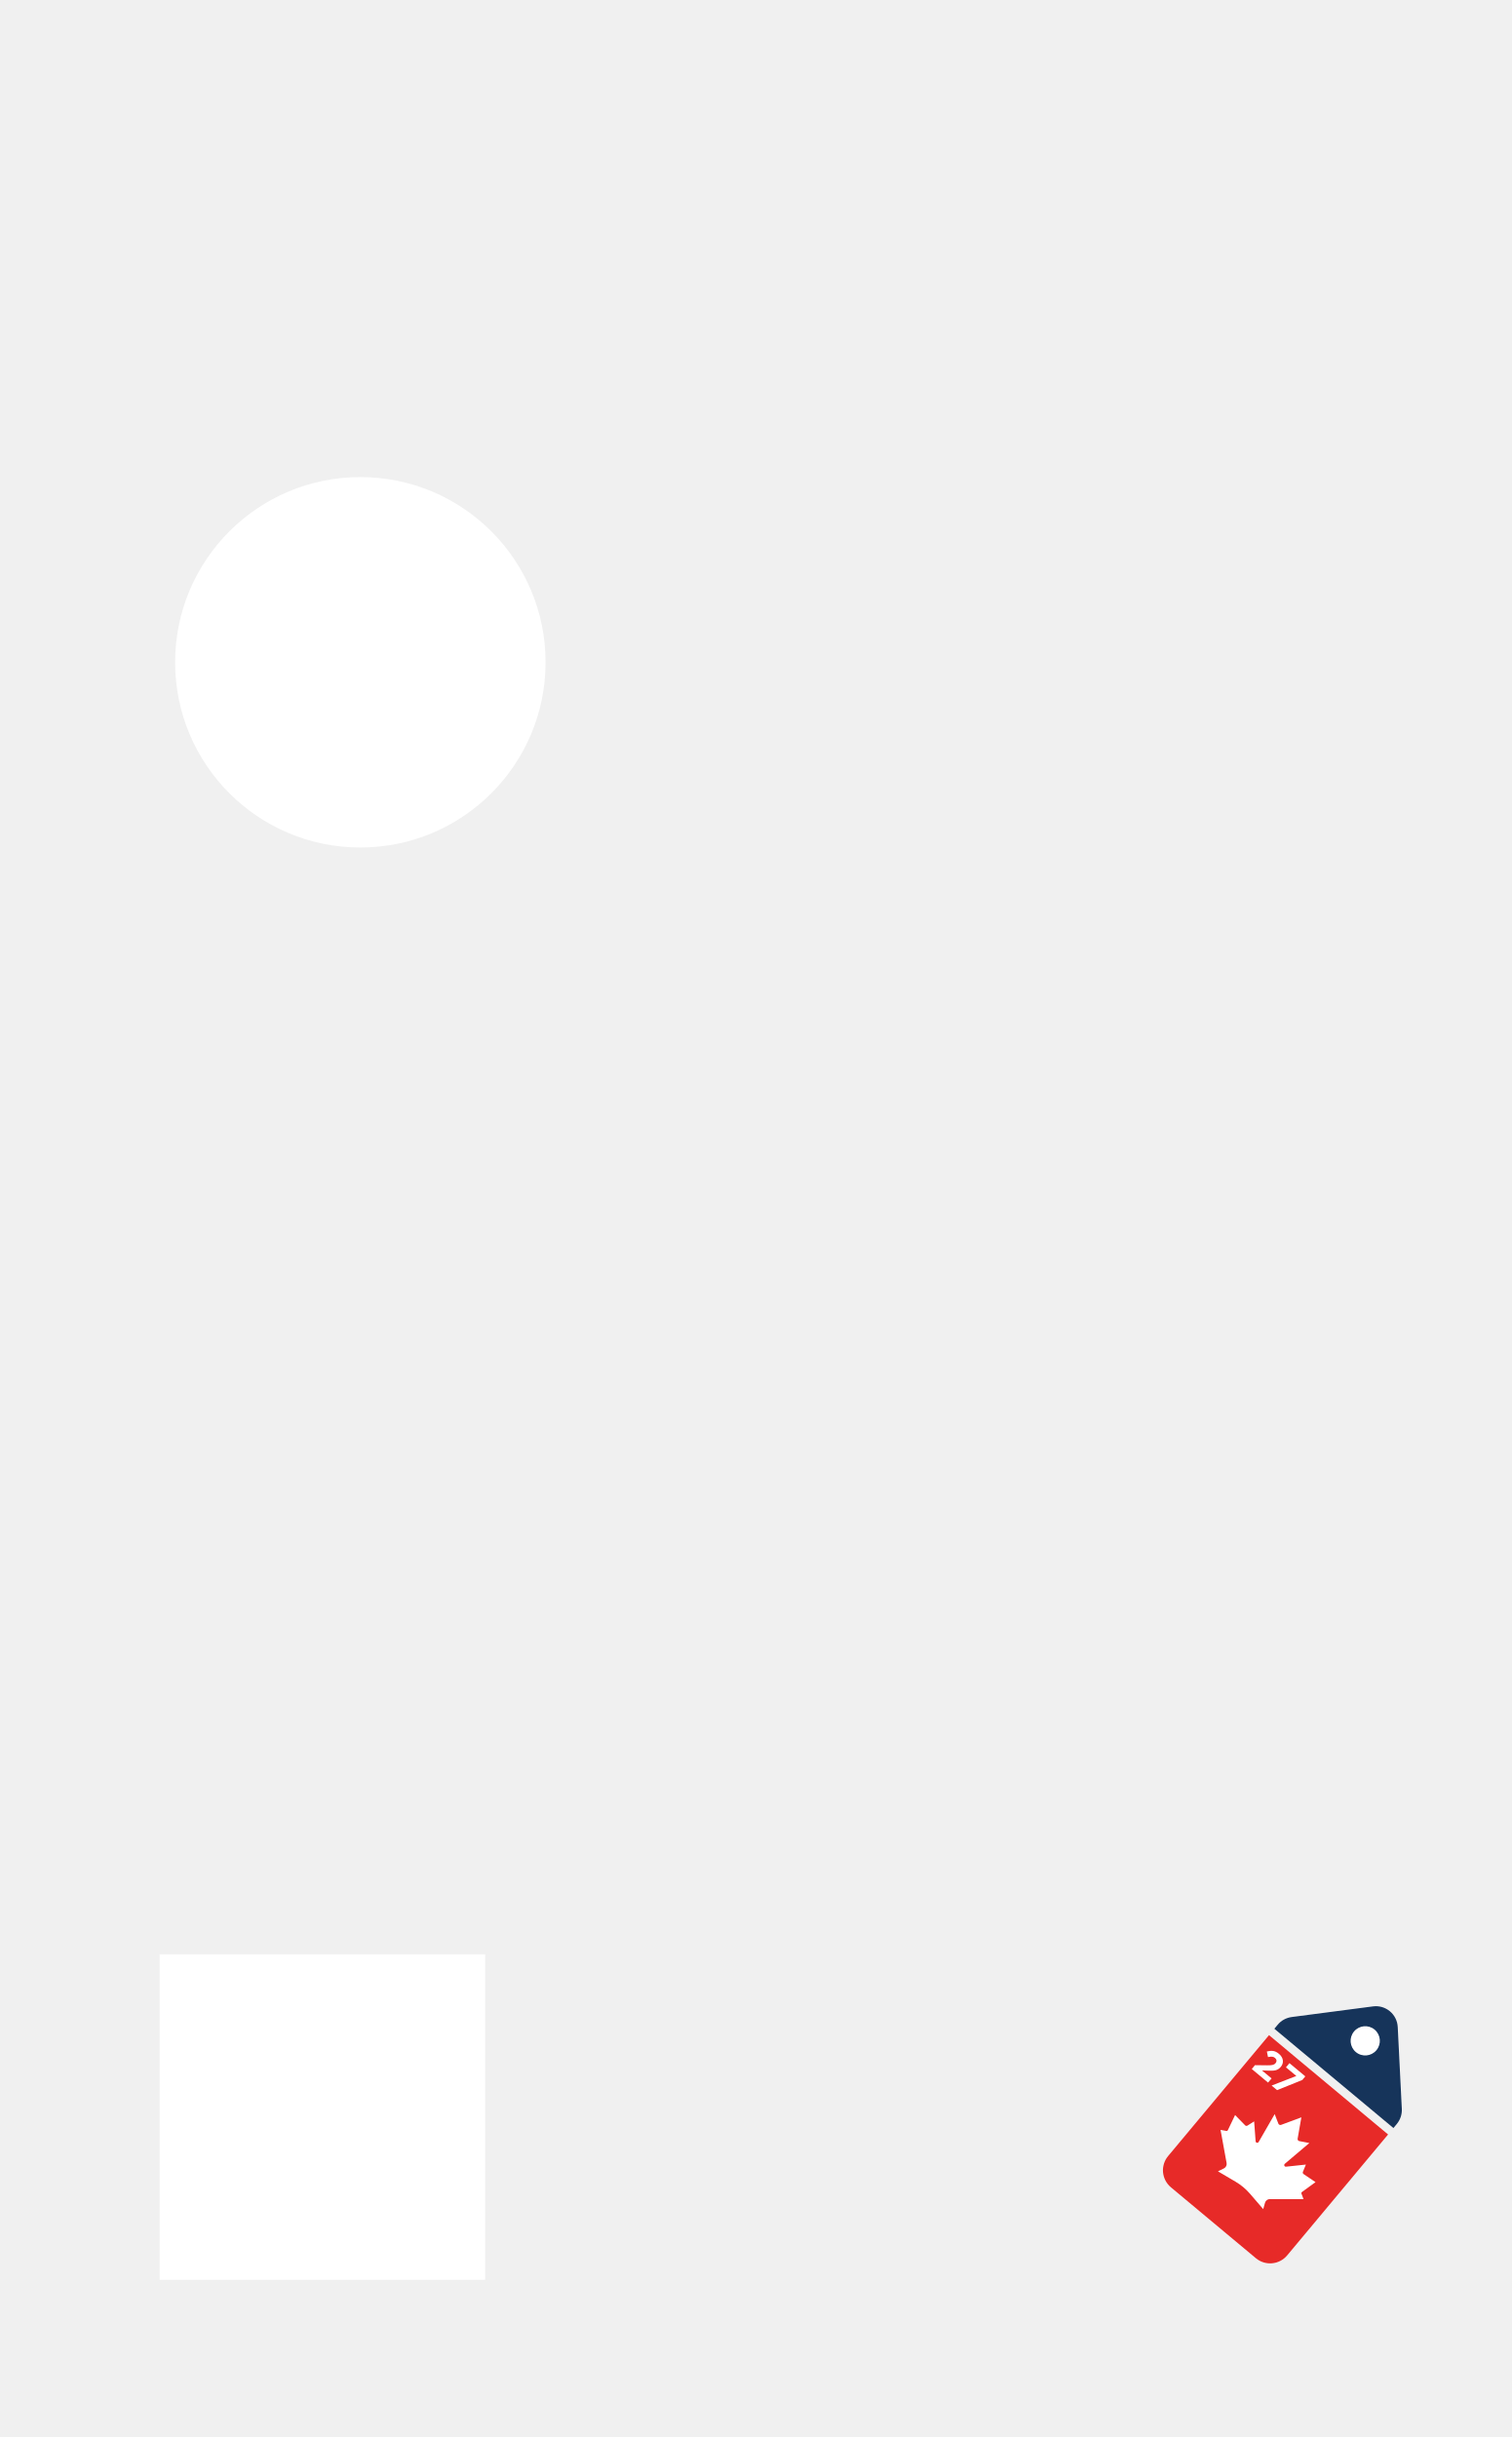
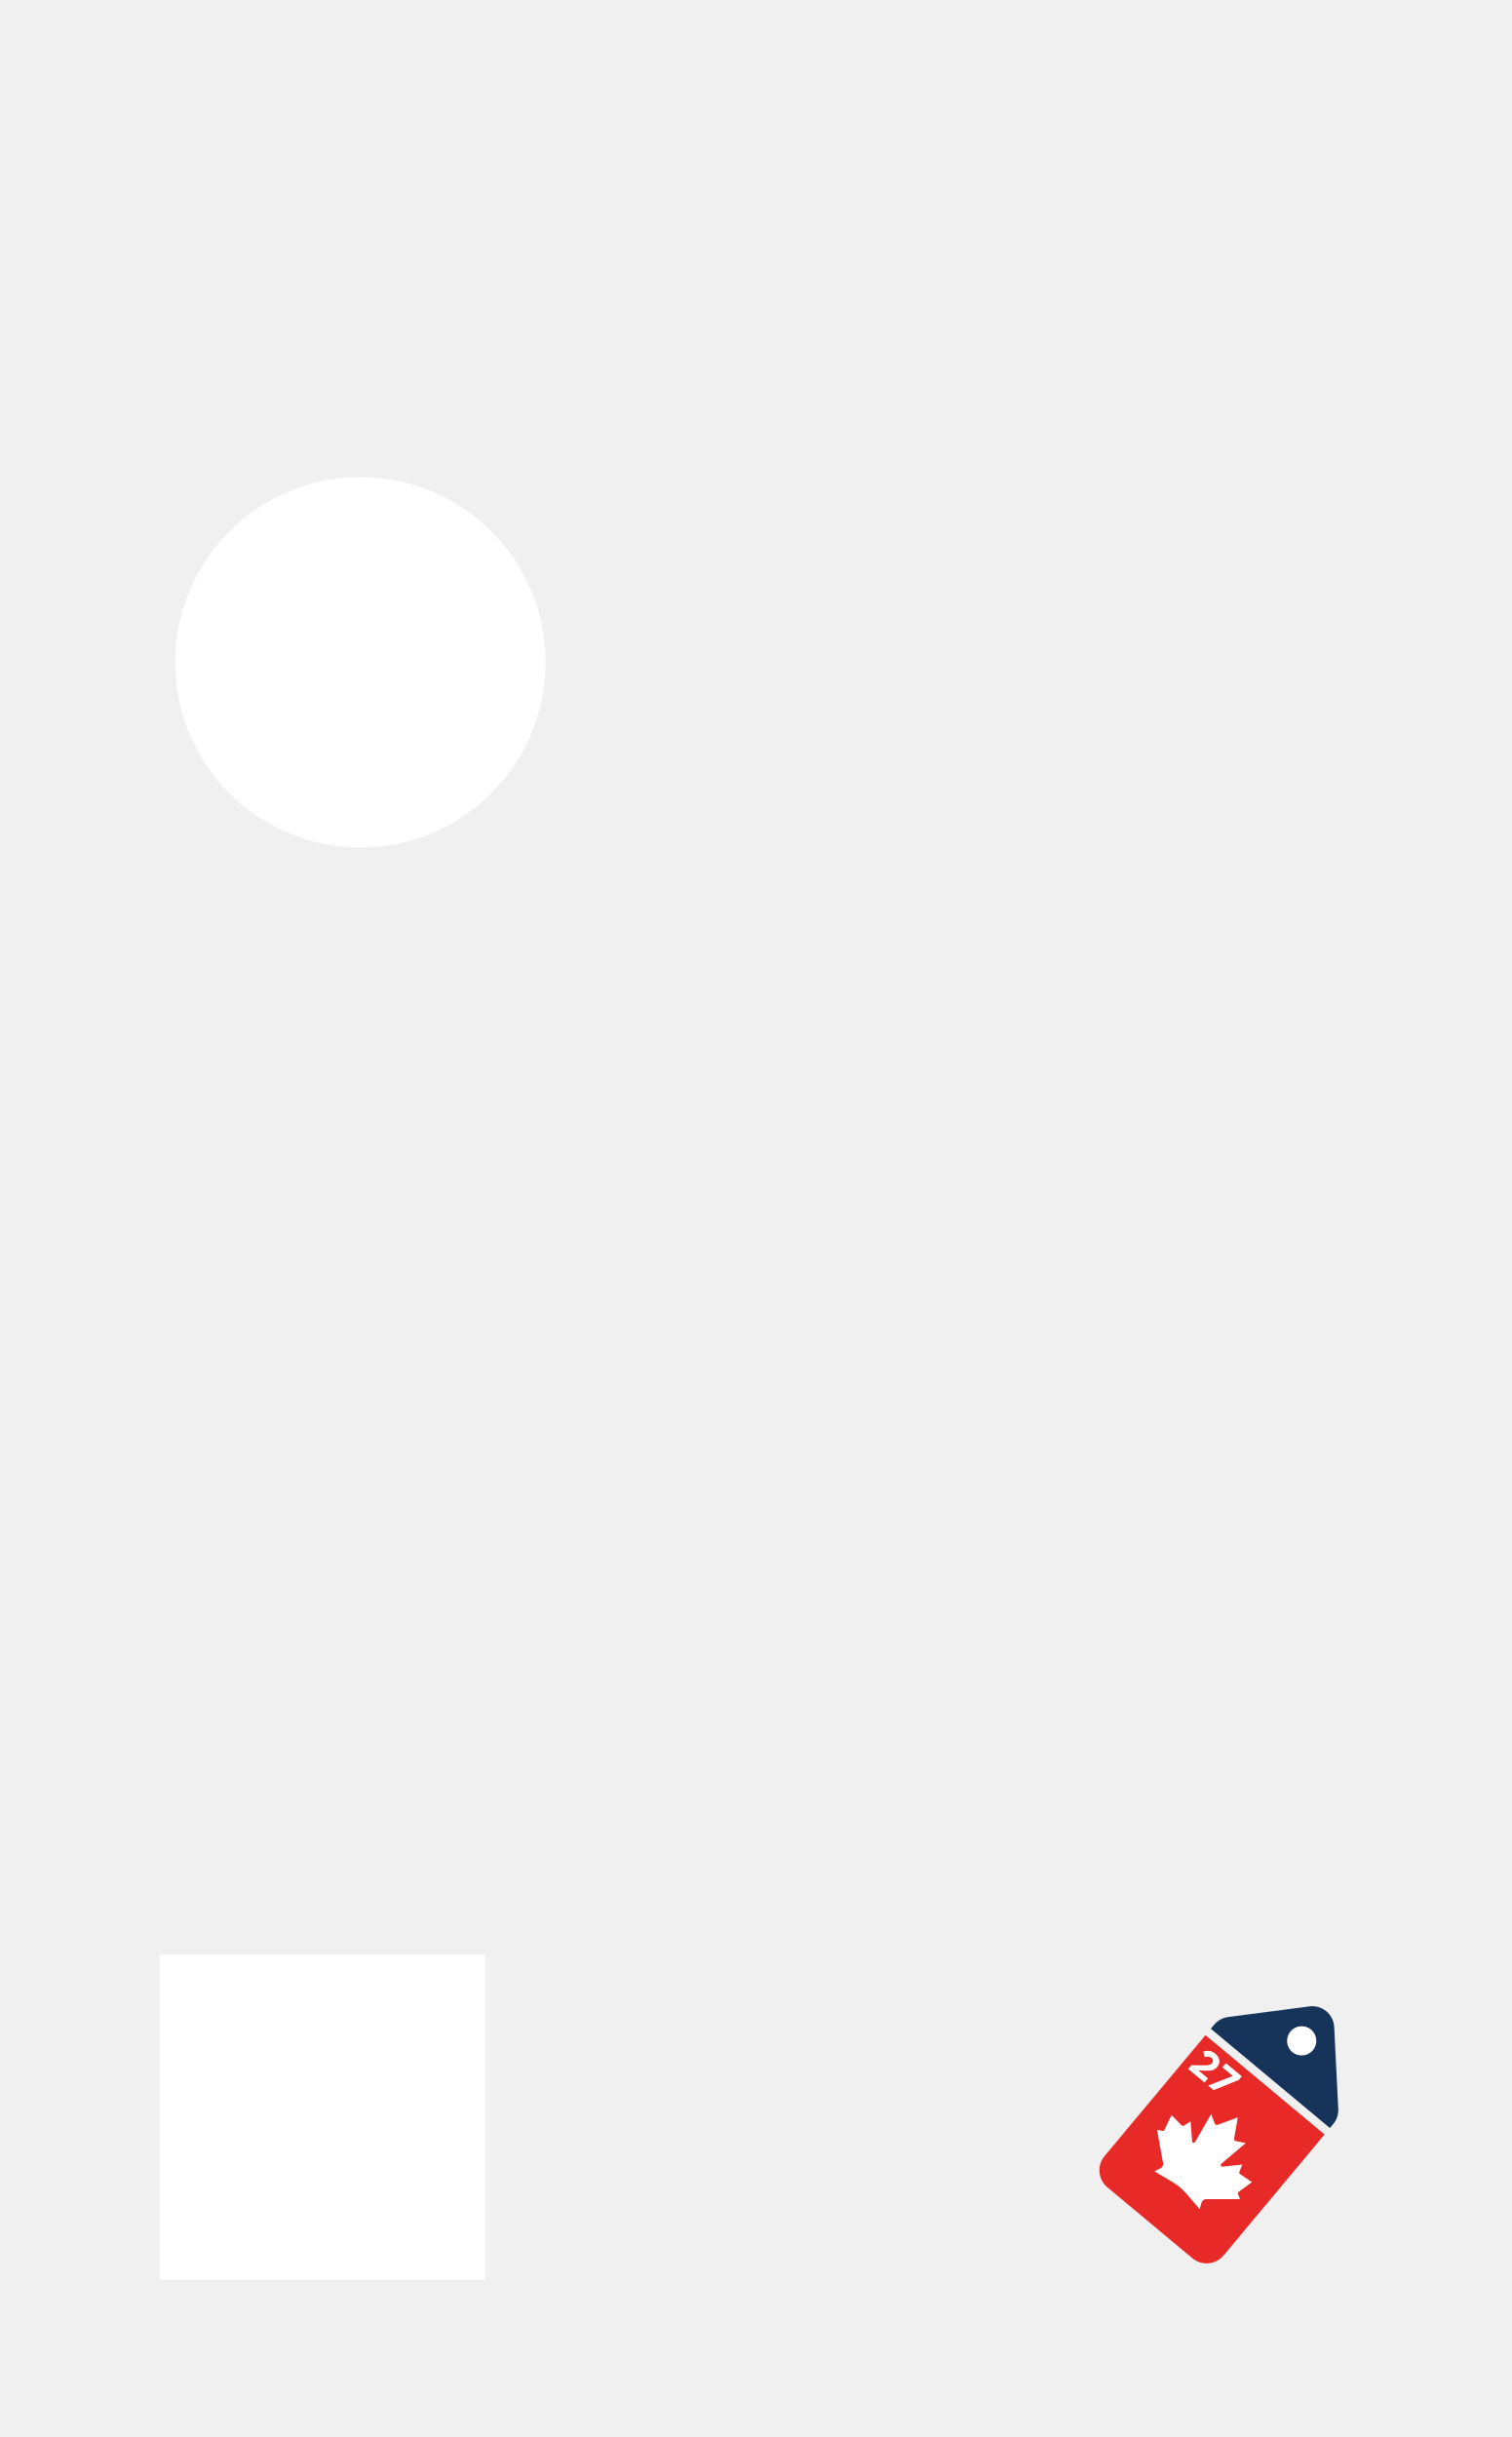
<svg xmlns="http://www.w3.org/2000/svg" viewBox="0 0 235 379" width="235" height="379">
  <circle cx="56.038" cy="103" r="28.803" fill="#ffffff" />
  <rect x="24.826" y="303.933" width="50.615" height="50.615" fill="#ffffff" />
-   <g transform="translate(180.85,312.00) scale(0.74641)">
+   <g transform="translate(170.968,312.00) scale(0.74641)">
    <path fill="#ffffff" d="M22.1,6.03L1.07,31.23c-1.63,1.96-1.37,4.87.59,6.51l17.71,14.78c1.96,1.63,4.87,1.37,6.51-.59l21.03-25.2L22.1,6.03Z" />
    <path fill="#ffffff" d="M48.92,4.34c-.13-2.66-2.51-4.65-5.15-4.3l-16.95,2.22c-1.14.15-2.18.72-2.91,1.6l-.7.84,24.81,20.69.69-.83c.74-.88,1.12-2,1.06-3.15l-.85-17.07Z" />
    <path fill="#e72a28" d="M22.1,6.03L1.07,31.23c-1.63,1.96-1.37,4.87.59,6.51l17.71,14.78c1.96,1.63,4.87,1.37,6.51-.59l21.03-25.2L22.1,6.03ZM26.36,11.87l3.3,2.75-.63.76-5.25,2.11-1.14-.95,5.15-2-2.16-1.8.73-.87ZM19.17,12.29l2.57.03c.97,0,1.4-.06,1.71-.44.33-.39.25-.81-.11-1.11-.36-.3-.76-.3-1.45-.17l-.24-1.16c.97-.24,1.69-.21,2.51.48.95.79,1.11,1.87.39,2.73h-.01c-.64.78-1.35.83-2.68.78l-1.23-.05,2,1.67-.73.87-3.39-2.83.66-.8ZM22.28,40.19c-.47,0-.88.31-1.01.76l-.38,1.33-2.78-3.23c-.85-.98-1.86-1.82-2.98-2.48l-3.67-2.16,1.24-.61c.42-.21.65-.67.56-1.13l-1.26-6.9,1.19.22c.14.03.28-.04.34-.17l1.5-3.14,2.1,2.15c.13.13.33.15.48.05l1.39-.88.31,4.15c.02.33.46.43.63.14l3.34-5.8.77,1.99c.09.22.34.33.56.25l4.23-1.57-.78,4.44c-.04.24.11.47.35.51l2.09.4-5.11,4.33c-.25.22-.08.63.25.6l4.14-.44-.62,1.52c-.07.17-.01.36.14.46l2.49,1.68-2.82,2.05c-.12.08-.16.23-.11.36l.43,1.13h-7.01Z" />
    <path fill="#16345a" d="M48.92,4.34c-.13-2.66-2.51-4.65-5.15-4.3l-16.95,2.22c-1.14.15-2.18.72-2.91,1.6l-.7.84,24.81,20.69.69-.83c.74-.88,1.12-2,1.06-3.15l-.85-17.07ZM44.48,9.17c-1.07,1.29-3,1.47-4.29.39-1.29-1.08-1.46-3-.38-4.29,1.07-1.29,2.99-1.47,4.29-.39,1.29,1.08,1.46,3,.38,4.29Z" />
  </g>
</svg>
